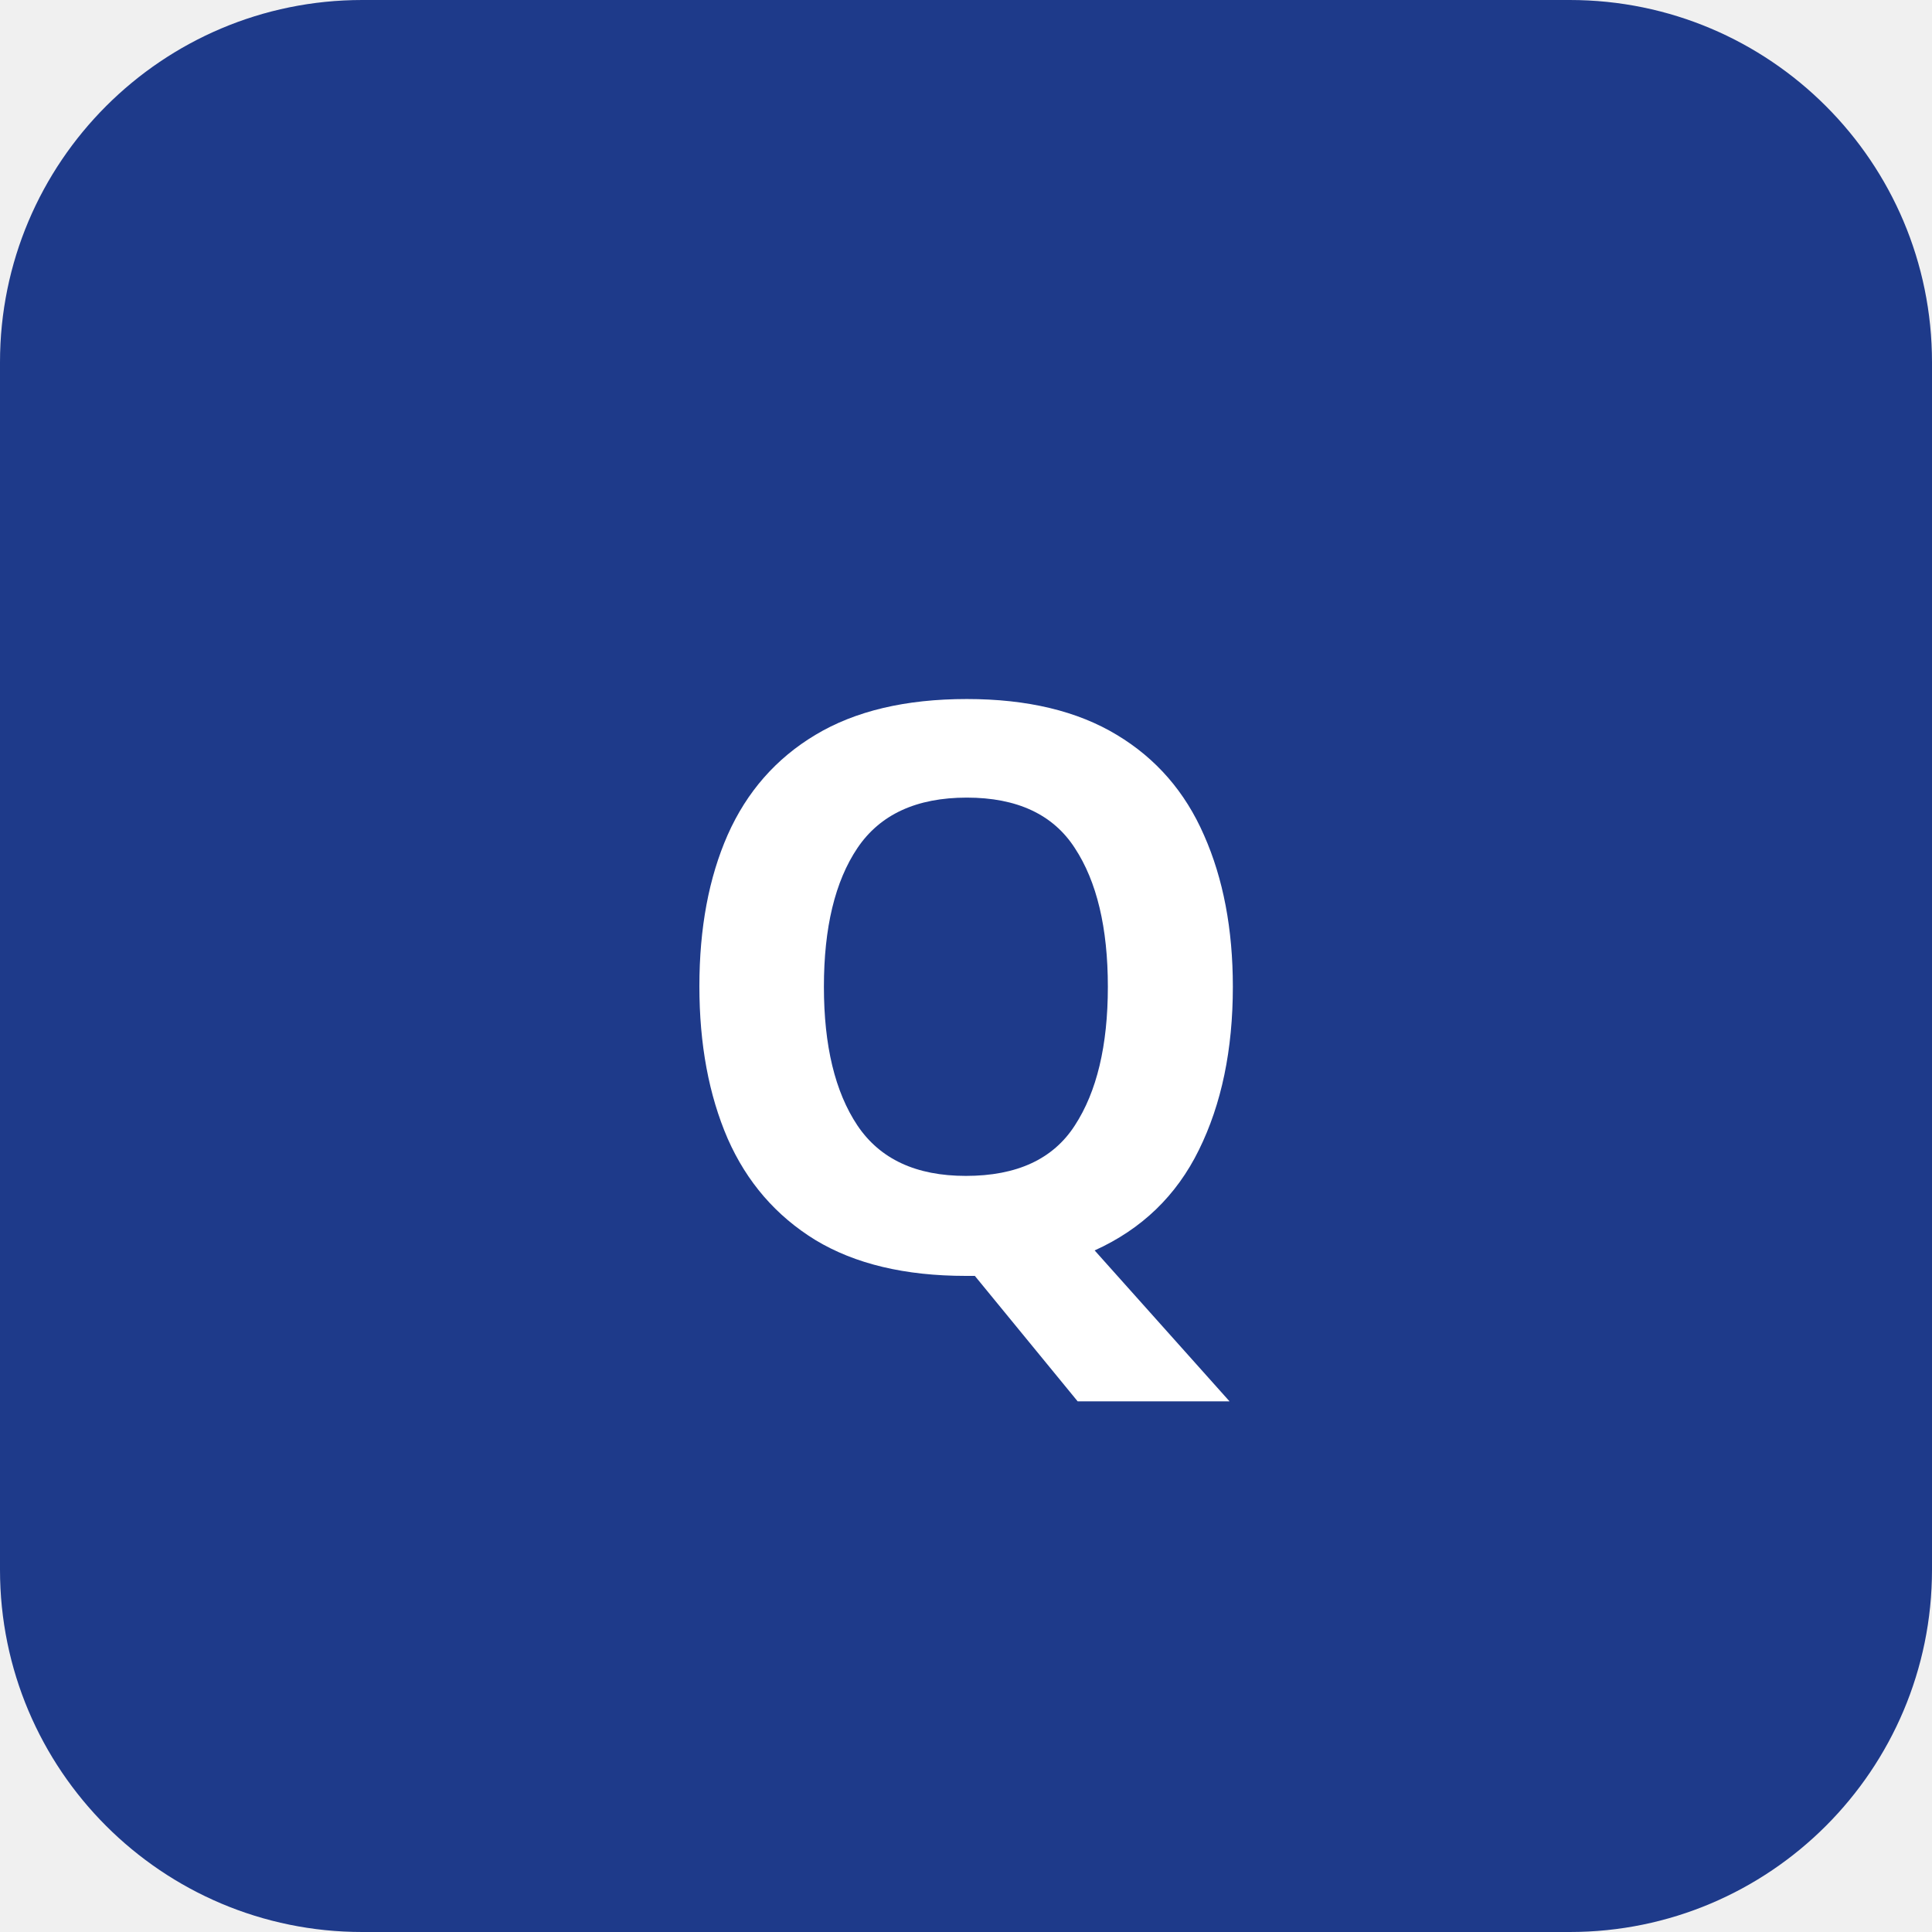
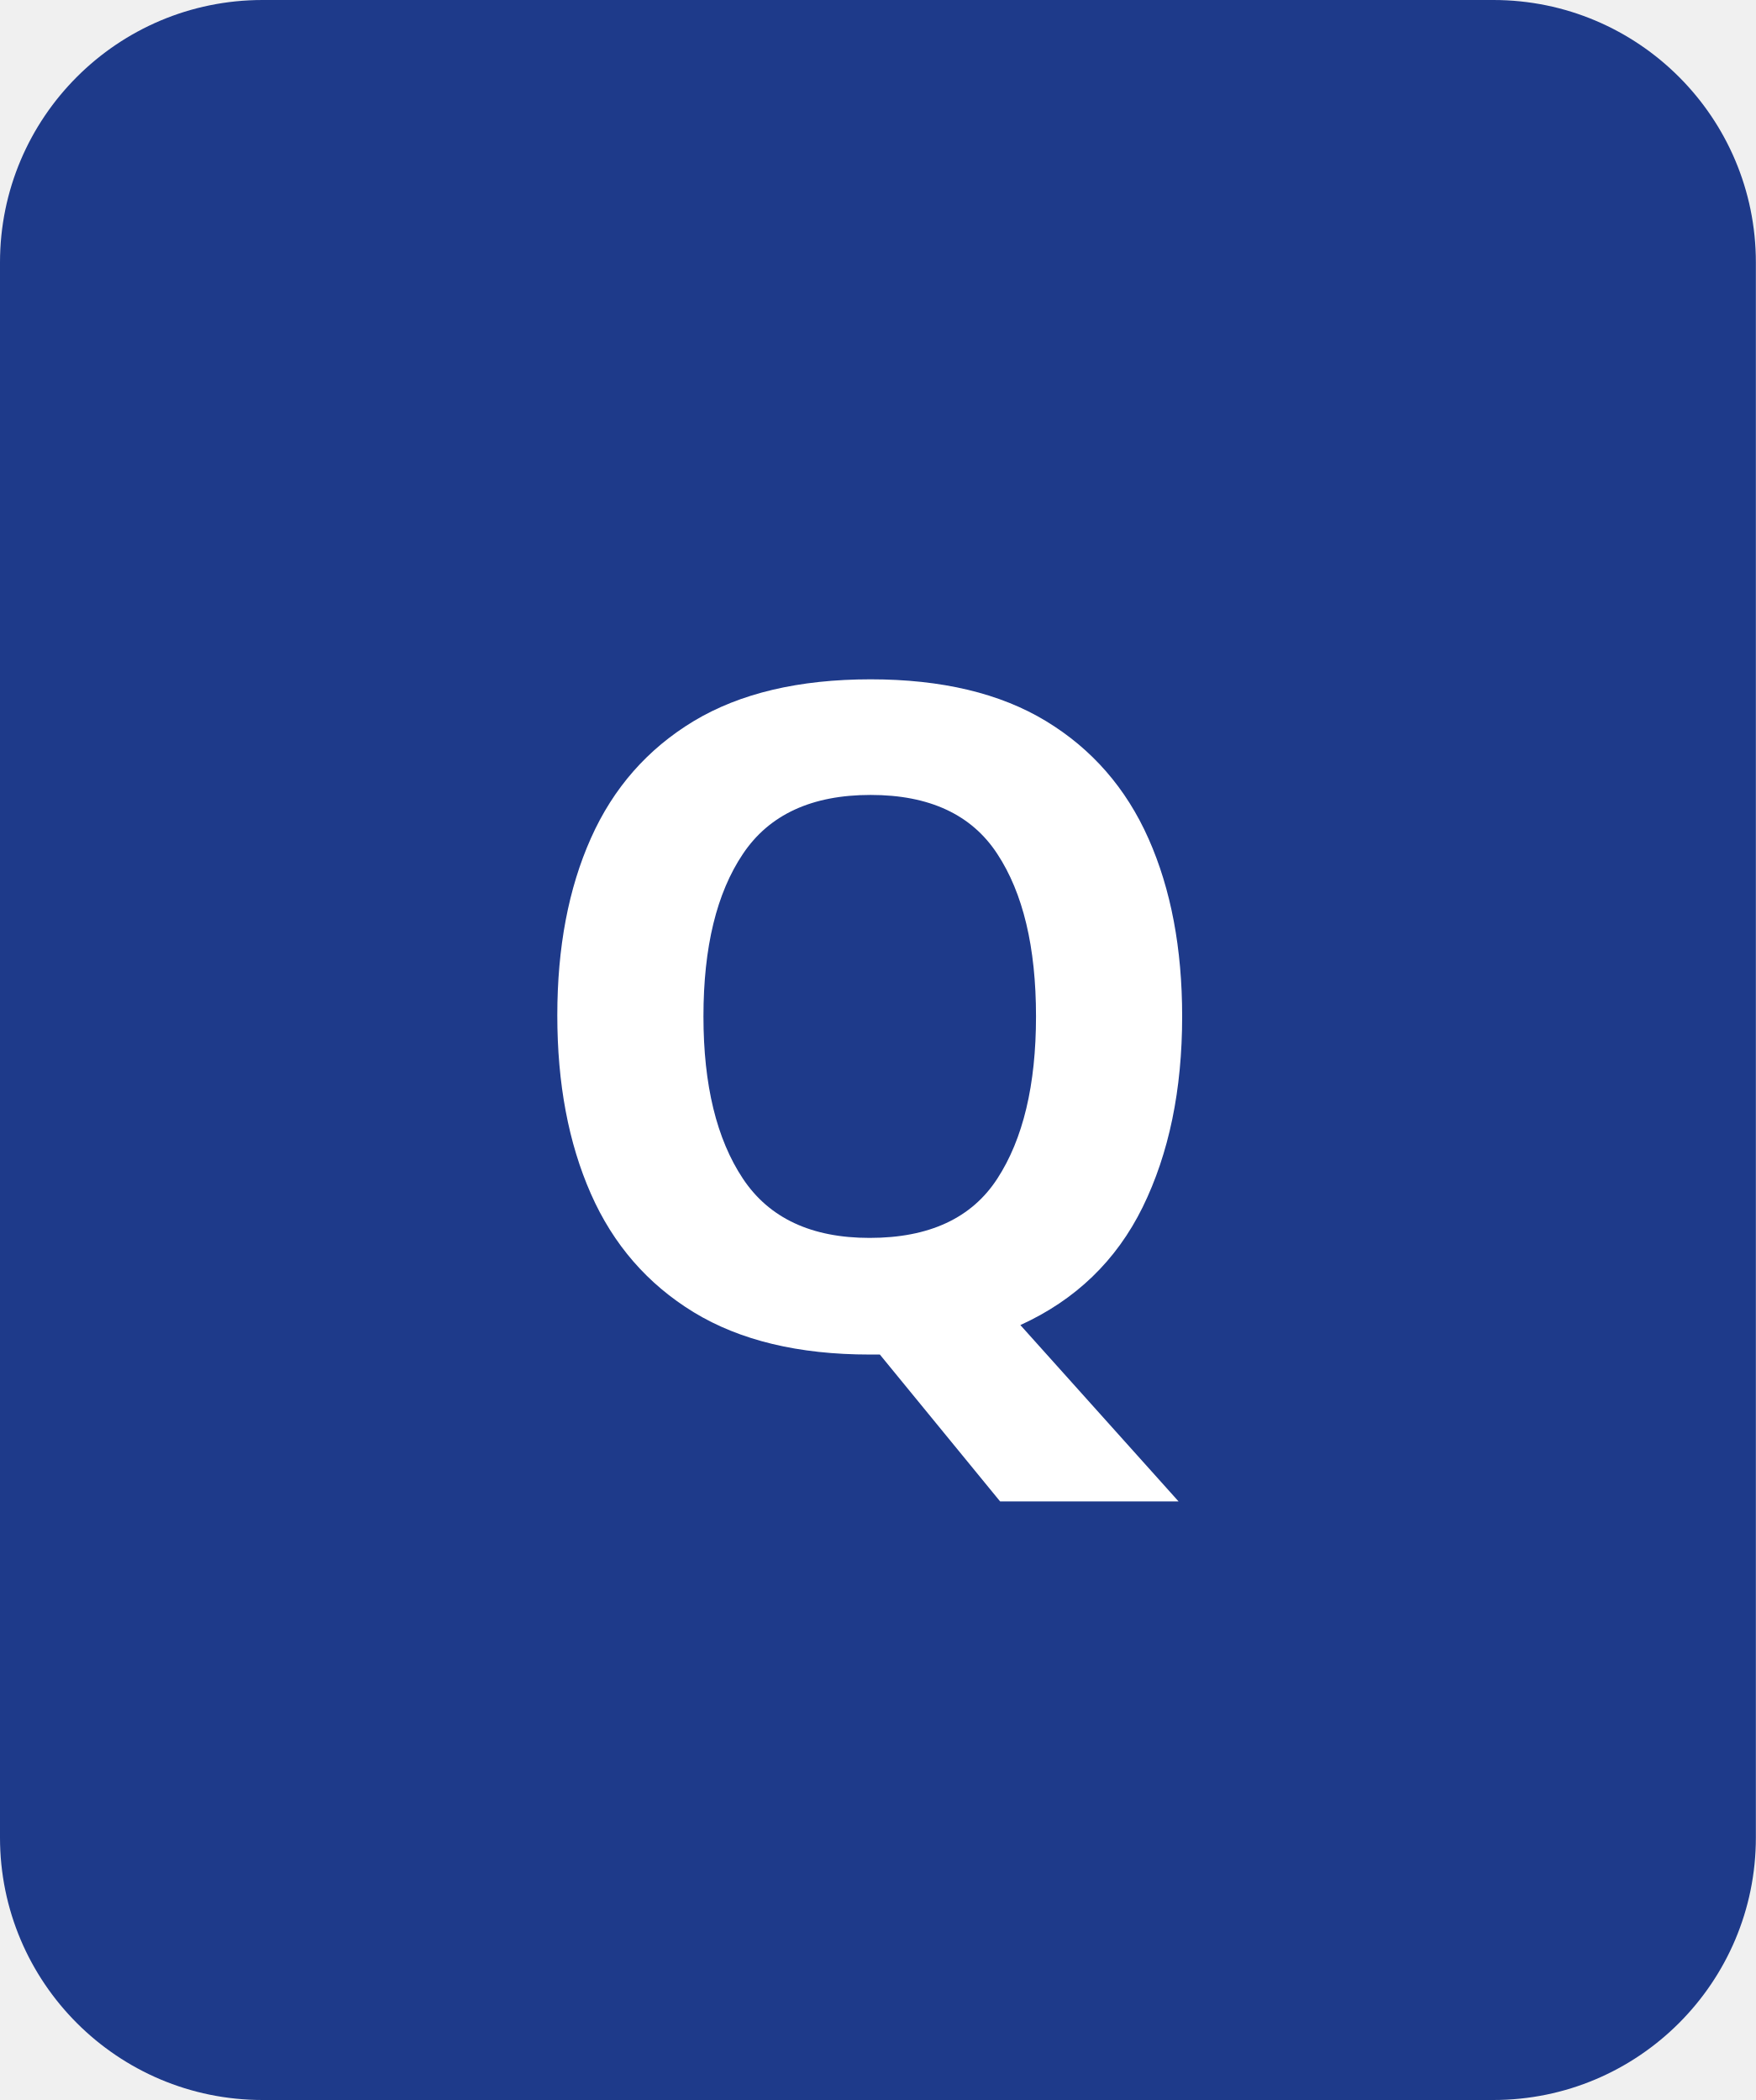
- <svg xmlns="http://www.w3.org/2000/svg" viewBox="0 0 64 64">
-   <rect width="64" height="64" rx="12" fill="#1e3a8a" />
-   <text x="32" y="42" font-family="sans-serif" font-size="26" font-weight="700" fill="#fff" text-anchor="middle">Q</text>
+ <svg xmlns="http://www.w3.org/2000/svg" viewBox="0 0 107 128">
+   <rect width="107" height="128" rx="16" fill="#1e3a8a" />
+   <text x="53" y="82" font-family="sans-serif" font-size="56" font-weight="700" fill="#fff" text-anchor="middle">Q</text>
</svg>
